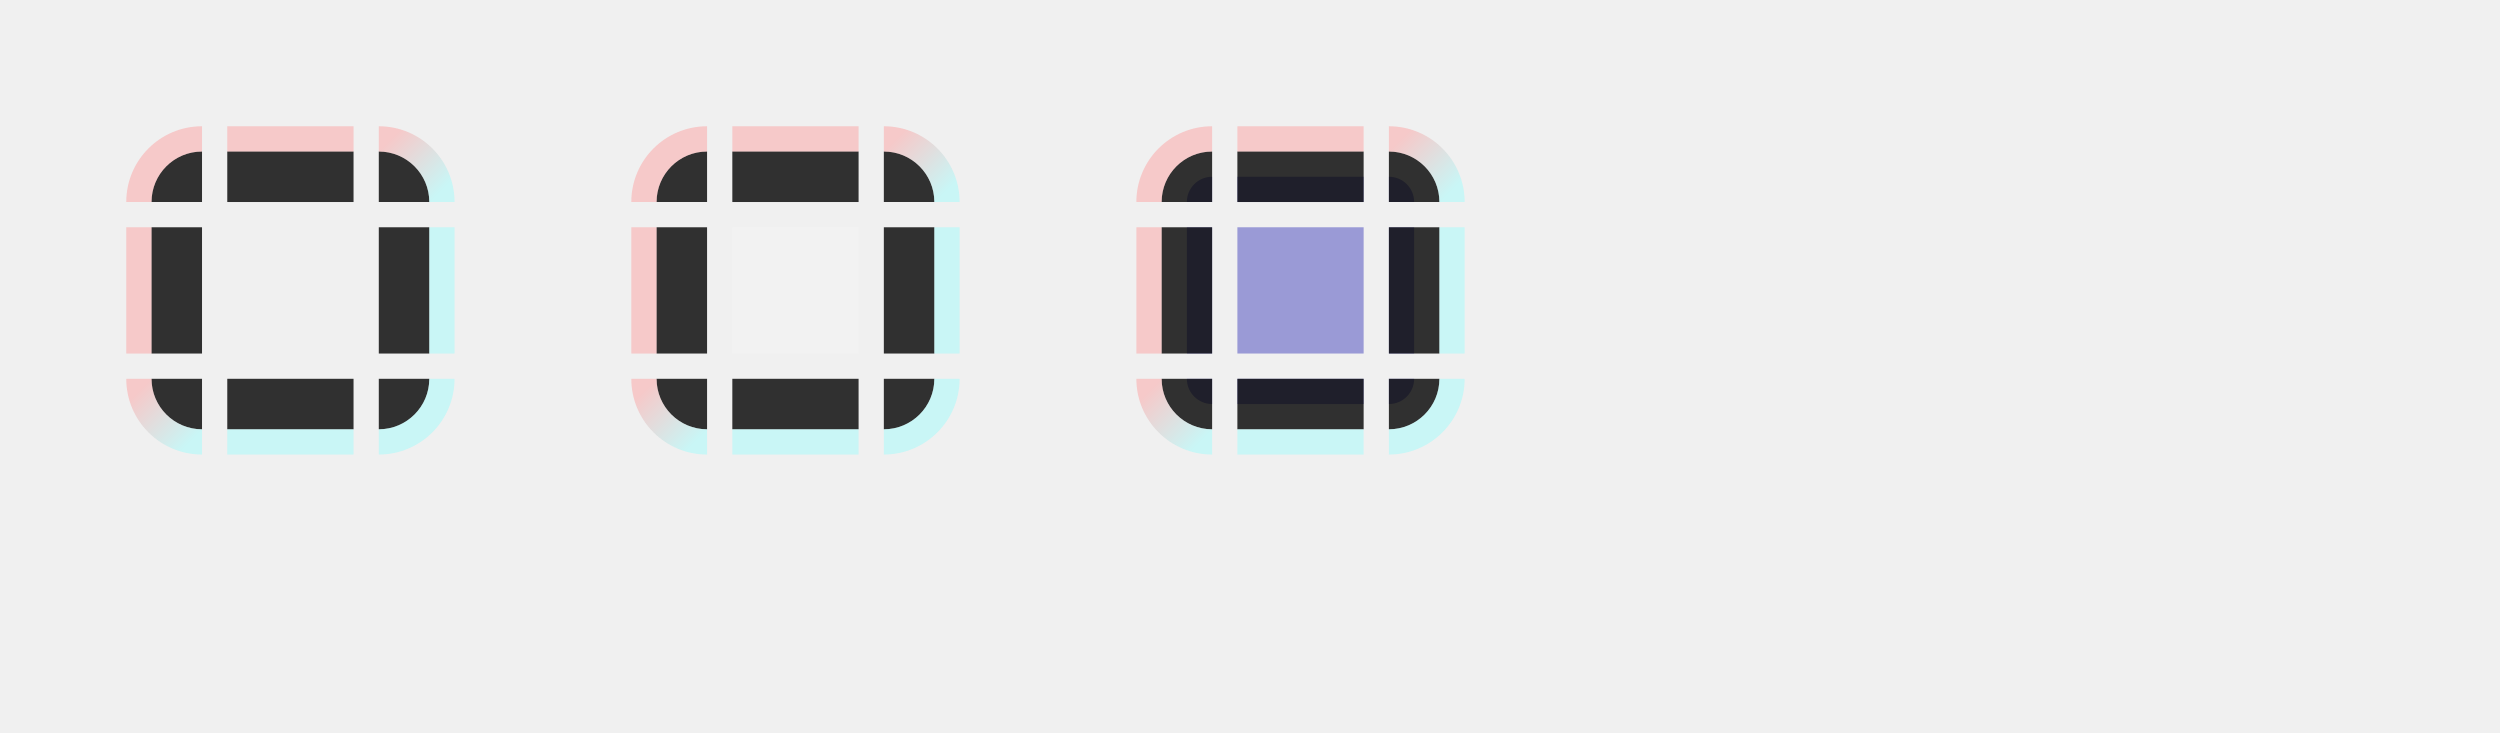
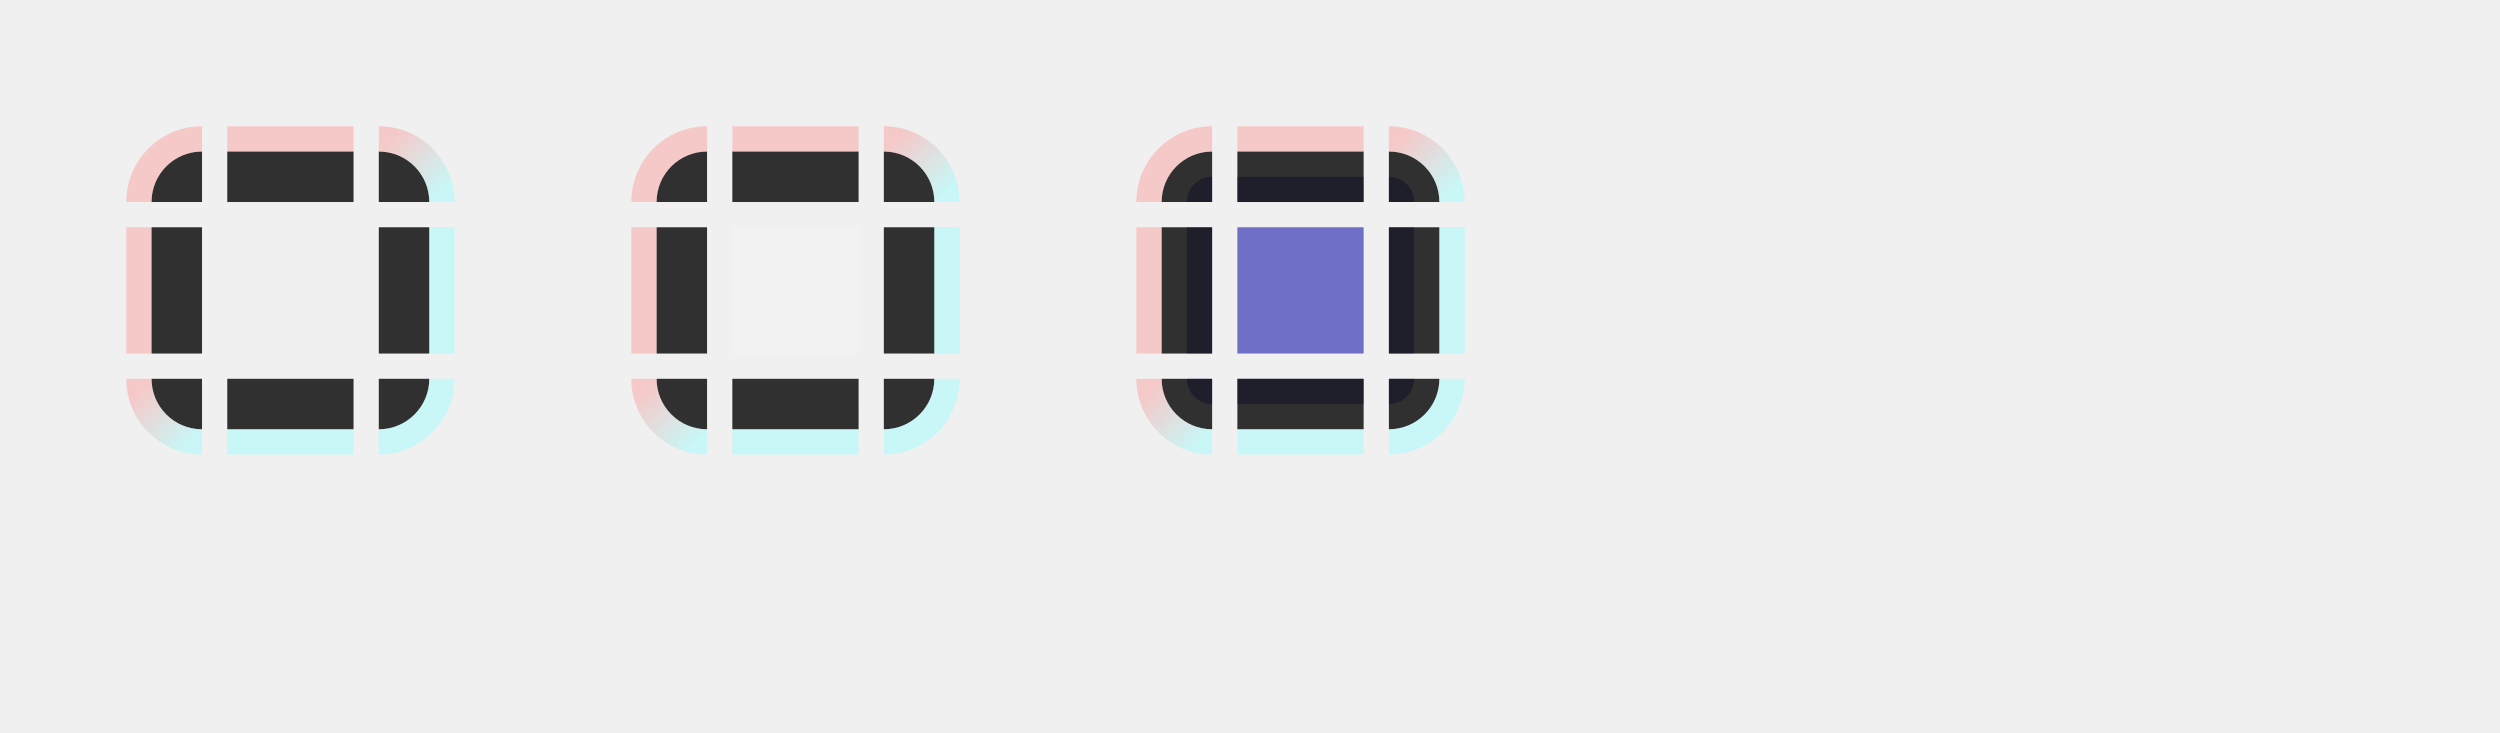
<svg xmlns="http://www.w3.org/2000/svg" xmlns:xlink="http://www.w3.org/1999/xlink" height="29" width="99" id="svg3124" version="1.0">
  <defs id="defs3126">
    <linearGradient xlink:href="#linearGradient4889" id="linearGradient6739" gradientUnits="userSpaceOnUse" x1="2" y1="49" x2="0" y2="47" />
    <linearGradient id="linearGradient4889">
      <stop style="stop-color:#88ffff;stop-opacity:0.375;" offset="0" id="stop4885" />
      <stop style="stop-color:#ff8888;stop-opacity:0.375" offset="1" id="stop4887" />
    </linearGradient>
    <linearGradient xlink:href="#linearGradient4889" id="linearGradient6737" gradientUnits="userSpaceOnUse" x1="19" y1="32" x2="17" y2="30" />
    <linearGradient xlink:href="#linearGradient4889" id="linearGradient6739-7" gradientUnits="userSpaceOnUse" x1="2" y1="49" x2="0" y2="47" />
    <linearGradient xlink:href="#linearGradient4889" id="linearGradient6737-1" gradientUnits="userSpaceOnUse" x1="19" y1="32" x2="17" y2="30" />
    <linearGradient xlink:href="#linearGradient4889" id="linearGradient6739-9" gradientUnits="userSpaceOnUse" x1="2" y1="49" x2="0" y2="47" />
    <linearGradient xlink:href="#linearGradient4889" id="linearGradient6737-8" gradientUnits="userSpaceOnUse" x1="19" y1="32" x2="17" y2="30" />
  </defs>
  <g id="layer1" transform="translate(36.5,-28.86218)">
    <rect y="37.862" x="-27.5" height="5" width="5" id="normal-center" style="opacity:1;vector-effect:none;fill:#ff00ff;fill-opacity:0;stroke:none;stroke-width:0.783;stroke-linecap:square;stroke-linejoin:miter;stroke-miterlimit:8.3;stroke-dasharray:none;stroke-dashoffset:0;stroke-opacity:1;marker:none" />
    <g transform="translate(-30.5,4.862177)" id="normal-topleft">
      <path style="opacity:1;vector-effect:none;fill:#ff00ff;fill-opacity:0;stroke:none;stroke-width:0.783;stroke-linecap:square;stroke-linejoin:miter;stroke-miterlimit:8.3;stroke-dasharray:none;stroke-dashoffset:0;stroke-opacity:1;marker:none;font-variant-east_asian:normal" d="m 2,31 a 1,1 0 0 0 -1,1 h 1 z" id="path6929-3" />
      <path style="opacity:1;vector-effect:none;fill:#000000;fill-opacity:0.8;stroke:none;stroke-width:0.495;stroke-linecap:square;stroke-linejoin:miter;stroke-miterlimit:8.3;stroke-dasharray:none;stroke-dashoffset:0;stroke-opacity:1;marker:none" d="m 2,30 a 2,2 0 0 0 -2,2 h 2 z" id="path6609-5" />
      <path style="opacity:1;vector-effect:none;fill:#ff8888;fill-opacity:0.375;stroke:none;stroke-width:0.783;stroke-linecap:square;stroke-linejoin:miter;stroke-miterlimit:8.3;stroke-dasharray:none;stroke-dashoffset:0;stroke-opacity:1;marker:none" d="m 2,29 a 3,3 0 0 0 -3,3 h 1 a 2,2 0 0 1 2,-2 z" id="path6749-6" />
    </g>
    <g transform="translate(-38.5,4.862175)" id="normal-topright">
      <path style="opacity:1;vector-effect:none;fill:#ff00ff;fill-opacity:0;stroke:none;stroke-width:0.783;stroke-linecap:square;stroke-linejoin:miter;stroke-miterlimit:8.3;stroke-dasharray:none;stroke-dashoffset:0;stroke-opacity:1;marker:none;font-variant-east_asian:normal" d="m 17,31 v 1 h 1 a 1,1 0 0 0 -1,-1 z" id="path6929-4-9" />
      <path style="opacity:1;vector-effect:none;fill:#000000;fill-opacity:0.8;stroke:none;stroke-width:0.495;stroke-linecap:square;stroke-linejoin:miter;stroke-miterlimit:8.3;stroke-dasharray:none;stroke-dashoffset:0;stroke-opacity:1;marker:none" d="m 17,30 v 2 h 2 a 2,2 0 0 0 -2,-2 z" id="path6609-6-1" />
      <path style="opacity:1;vector-effect:none;fill:url(#linearGradient6737);fill-opacity:1;stroke:none;stroke-width:0.495;stroke-linecap:square;stroke-linejoin:miter;stroke-miterlimit:8.3;stroke-dasharray:none;stroke-dashoffset:0;stroke-opacity:1;marker:none" d="m 17,29 v 1 a 2,2 0 0 1 2,2 h 1 a 3,3 0 0 0 -3,-3 z" id="path6749-5-2" />
    </g>
    <g transform="translate(-30.5,-3.137825)" id="normal-bottomleft">
      <path style="opacity:1;vector-effect:none;fill:#ff00ff;fill-opacity:0;stroke:none;stroke-width:0.783;stroke-linecap:square;stroke-linejoin:miter;stroke-miterlimit:8.3;stroke-dasharray:none;stroke-dashoffset:0;stroke-opacity:1;marker:none;font-variant-east_asian:normal" d="m 1,47 a 1,1 0 0 0 1,1 v -1 z" id="path6929-5-0" />
      <path style="opacity:1;vector-effect:none;fill:#000000;fill-opacity:0.8;stroke:none;stroke-width:0.495;stroke-linecap:square;stroke-linejoin:miter;stroke-miterlimit:8.3;stroke-dasharray:none;stroke-dashoffset:0;stroke-opacity:1;marker:none" d="m 0,47 a 2,2 0 0 0 2,2 v -2 z" id="path6609-3-93" />
      <path style="opacity:1;vector-effect:none;fill:url(#linearGradient6739);fill-opacity:1;stroke:none;stroke-width:0.495;stroke-linecap:square;stroke-linejoin:miter;stroke-miterlimit:8.3;stroke-dasharray:none;stroke-dashoffset:0;stroke-opacity:1;marker:none" d="m -1,47 a 3,3 0 0 0 3,3 V 49 A 2,2 0 0 1 0,47 Z" id="path6749-4-6" />
    </g>
    <g transform="translate(-38.5,-3.137825)" id="normal-bottomright">
      <path style="opacity:1;vector-effect:none;fill:#ff00ff;fill-opacity:0;stroke:none;stroke-width:0.783;stroke-linecap:square;stroke-linejoin:miter;stroke-miterlimit:8.3;stroke-dasharray:none;stroke-dashoffset:0;stroke-opacity:1;marker:none;font-variant-east_asian:normal" d="m 17,47 v 1 a 1,1 0 0 0 1,-1 z" id="path6929-2-6" />
      <path style="opacity:1;vector-effect:none;fill:#000000;fill-opacity:0.8;stroke:none;stroke-width:0.495;stroke-linecap:square;stroke-linejoin:miter;stroke-miterlimit:8.3;stroke-dasharray:none;stroke-dashoffset:0;stroke-opacity:1;marker:none" d="m 17,47 v 2 a 2,2 0 0 0 2,-2 z" id="path6609-2-2" />
      <path style="opacity:1;vector-effect:none;fill:#88ffff;fill-opacity:0.375;stroke:none;stroke-width:0.783;stroke-linecap:square;stroke-linejoin:miter;stroke-miterlimit:8.3;stroke-dasharray:none;stroke-dashoffset:0;stroke-opacity:1;marker:none" d="m 19,47 a 2,2 0 0 1 -2,2 v 1 a 3,3 0 0 0 3,-3 z" id="path6749-7-6" />
    </g>
    <g transform="translate(-34.5,4.862175)" id="normal-top">
      <rect style="opacity:1;vector-effect:none;fill:#ff00ff;fill-opacity:0;stroke:none;stroke-width:0.783;stroke-linecap:square;stroke-linejoin:miter;stroke-miterlimit:8.3;stroke-dasharray:none;stroke-dashoffset:0;stroke-opacity:1;marker:none;font-variant-east_asian:normal" id="rect4780-3-41-1-3-36-8" width="5" height="1" x="7" y="31" />
      <rect style="opacity:1;vector-effect:none;fill:#000000;fill-opacity:0.8;stroke:none;stroke-width:0.783;stroke-linecap:square;stroke-linejoin:miter;stroke-miterlimit:8.3;stroke-dasharray:none;stroke-dashoffset:0;stroke-opacity:1;marker:none" id="rect4817-61-85-0-6-1-7" width="5" height="2" x="7" y="30" />
      <rect style="opacity:1;vector-effect:none;fill:#ff8888;fill-opacity:0.375;stroke:none;stroke-width:0.783;stroke-linecap:square;stroke-linejoin:miter;stroke-miterlimit:8.3;stroke-dasharray:none;stroke-dashoffset:0;stroke-opacity:1;marker:none" id="rect4851-1-1-93-7-1-2-2-9" width="5" height="1" x="7" y="29" />
    </g>
    <g transform="translate(-34.5,-3.137825)" id="normal-bottom">
      <rect style="opacity:1;vector-effect:none;fill:#ff00ff;fill-opacity:0;stroke:none;stroke-width:0.783;stroke-linecap:square;stroke-linejoin:miter;stroke-miterlimit:8.3;stroke-dasharray:none;stroke-dashoffset:0;stroke-opacity:1;marker:none;font-variant-east_asian:normal" id="rect4780-7-9-3-0-3-3-0" width="5" height="1" x="7" y="47" />
      <rect style="opacity:1;vector-effect:none;fill:#000000;fill-opacity:0.8;stroke:none;stroke-width:0.783;stroke-linecap:square;stroke-linejoin:miter;stroke-miterlimit:8.3;stroke-dasharray:none;stroke-dashoffset:0;stroke-opacity:1;marker:none" id="rect4817-3-4-8-8-1-1-2" width="5" height="2" x="7" y="47" />
      <rect style="opacity:1;vector-effect:none;fill:#88ffff;fill-opacity:0.375;stroke:none;stroke-width:0.783;stroke-linecap:square;stroke-linejoin:miter;stroke-miterlimit:8.3;stroke-dasharray:none;stroke-dashoffset:0;stroke-opacity:1;marker:none" id="rect4851-9-8-1-0-4-94-3" width="5" height="1" x="7" y="49" />
    </g>
    <g transform="translate(-30.5,0.8621752)" id="normal-left">
      <rect style="opacity:1;vector-effect:none;fill:#ff00ff;fill-opacity:0;stroke:none;stroke-width:0.783;stroke-linecap:square;stroke-linejoin:miter;stroke-miterlimit:8.3;stroke-dasharray:none;stroke-dashoffset:0;stroke-opacity:1;marker:none;font-variant-east_asian:normal" id="rect4780-2-5-96-4-8-8-5" width="1" height="5" x="1" y="37" />
      <rect style="opacity:1;vector-effect:none;fill:#000000;fill-opacity:0.8;stroke:none;stroke-width:0.783;stroke-linecap:square;stroke-linejoin:miter;stroke-miterlimit:8.3;stroke-dasharray:none;stroke-dashoffset:0;stroke-opacity:1;marker:none" id="rect4834-03-43-6-4-4-9" width="2" height="5" x="0" y="37" />
      <rect style="opacity:1;vector-effect:none;fill:#ff8888;fill-opacity:0.375;stroke:none;stroke-width:0.783;stroke-linecap:square;stroke-linejoin:miter;stroke-miterlimit:8.3;stroke-dasharray:none;stroke-dashoffset:0;stroke-opacity:1;marker:none" id="rect4868-2-0-0-38-5-0-5-2" width="1" height="5" x="-1" y="37" />
    </g>
    <g transform="translate(-38.5,0.8621752)" id="normal-right">
      <rect style="opacity:1;vector-effect:none;fill:#ff00ff;fill-opacity:0;stroke:none;stroke-width:0.783;stroke-linecap:square;stroke-linejoin:miter;stroke-miterlimit:8.3;stroke-dasharray:none;stroke-dashoffset:0;stroke-opacity:1;marker:none;font-variant-east_asian:normal" id="rect4780-9-3-04-6-6-3-8" width="1" height="5" x="17" y="37" />
      <rect style="opacity:1;vector-effect:none;fill:#000000;fill-opacity:0.8;stroke:none;stroke-width:0.783;stroke-linecap:square;stroke-linejoin:miter;stroke-miterlimit:8.3;stroke-dasharray:none;stroke-dashoffset:0;stroke-opacity:1;marker:none" id="rect4834-6-20-8-2-1-6-9" width="2" height="5" x="17" y="37" />
      <rect style="opacity:1;vector-effect:none;fill:#88ffff;fill-opacity:0.375;stroke:none;stroke-width:0.783;stroke-linecap:square;stroke-linejoin:miter;stroke-miterlimit:8.3;stroke-dasharray:none;stroke-dashoffset:0;stroke-opacity:1;marker:none" id="rect4868-27-1-8-4-6-10-7" width="1" height="5" x="19" y="37" />
    </g>
    <rect y="37.862" x="-7.5" height="5" width="5" id="hover-center" style="opacity:1;vector-effect:none;fill:#ffffff;fill-opacity:0.167;stroke:none;stroke-width:0.783;stroke-linecap:square;stroke-linejoin:miter;stroke-miterlimit:8.3;stroke-dasharray:none;stroke-dashoffset:0;stroke-opacity:1;marker:none" />
    <g transform="translate(-10.5,4.862177)" id="hover-topleft">
      <path style="opacity:1;vector-effect:none;fill:#ffffff;fill-opacity:0.167;stroke:none;stroke-width:0.783;stroke-linecap:square;stroke-linejoin:miter;stroke-miterlimit:8.3;stroke-dasharray:none;stroke-dashoffset:0;stroke-opacity:1;marker:none;font-variant-east_asian:normal" d="m 2,31 a 1,1 0 0 0 -1,1 h 1 z" id="path6929-3-7" />
      <path style="opacity:1;vector-effect:none;fill:#000000;fill-opacity:0.8;stroke:none;stroke-width:0.495;stroke-linecap:square;stroke-linejoin:miter;stroke-miterlimit:8.3;stroke-dasharray:none;stroke-dashoffset:0;stroke-opacity:1;marker:none" d="m 2,30 a 2,2 0 0 0 -2,2 h 2 z" id="path6609-5-7" />
      <path style="opacity:1;vector-effect:none;fill:#ff8888;fill-opacity:0.375;stroke:none;stroke-width:0.783;stroke-linecap:square;stroke-linejoin:miter;stroke-miterlimit:8.3;stroke-dasharray:none;stroke-dashoffset:0;stroke-opacity:1;marker:none" d="m 2,29 a 3,3 0 0 0 -3,3 h 1 a 2,2 0 0 1 2,-2 z" id="path6749-6-6" />
    </g>
    <g transform="translate(-18.5,4.862175)" id="hover-topright">
      <path style="opacity:1;vector-effect:none;fill:#ffffff;fill-opacity:0.167;stroke:none;stroke-width:0.783;stroke-linecap:square;stroke-linejoin:miter;stroke-miterlimit:8.3;stroke-dasharray:none;stroke-dashoffset:0;stroke-opacity:1;marker:none;font-variant-east_asian:normal" d="m 17,31 v 1 h 1 a 1,1 0 0 0 -1,-1 z" id="path6929-4-9-3" />
      <path style="opacity:1;vector-effect:none;fill:#000000;fill-opacity:0.8;stroke:none;stroke-width:0.495;stroke-linecap:square;stroke-linejoin:miter;stroke-miterlimit:8.3;stroke-dasharray:none;stroke-dashoffset:0;stroke-opacity:1;marker:none" d="m 17,30 v 2 h 2 a 2,2 0 0 0 -2,-2 z" id="path6609-6-1-6" />
      <path style="opacity:1;vector-effect:none;fill:url(#linearGradient6737-1);fill-opacity:1;stroke:none;stroke-width:0.495;stroke-linecap:square;stroke-linejoin:miter;stroke-miterlimit:8.3;stroke-dasharray:none;stroke-dashoffset:0;stroke-opacity:1;marker:none" d="m 17,29 v 1 a 2,2 0 0 1 2,2 h 1 a 3,3 0 0 0 -3,-3 z" id="path6749-5-2-5" />
    </g>
    <g transform="translate(-10.5,-3.137825)" id="hover-bottomleft">
      <path style="opacity:1;vector-effect:none;fill:#ffffff;fill-opacity:0.167;stroke:none;stroke-width:0.783;stroke-linecap:square;stroke-linejoin:miter;stroke-miterlimit:8.3;stroke-dasharray:none;stroke-dashoffset:0;stroke-opacity:1;marker:none;font-variant-east_asian:normal" d="m 1,47 a 1,1 0 0 0 1,1 v -1 z" id="path6929-5-0-3" />
      <path style="opacity:1;vector-effect:none;fill:#000000;fill-opacity:0.8;stroke:none;stroke-width:0.495;stroke-linecap:square;stroke-linejoin:miter;stroke-miterlimit:8.3;stroke-dasharray:none;stroke-dashoffset:0;stroke-opacity:1;marker:none" d="m 0,47 a 2,2 0 0 0 2,2 v -2 z" id="path6609-3-93-9" />
      <path style="opacity:1;vector-effect:none;fill:url(#linearGradient6739-7);fill-opacity:1;stroke:none;stroke-width:0.495;stroke-linecap:square;stroke-linejoin:miter;stroke-miterlimit:8.3;stroke-dasharray:none;stroke-dashoffset:0;stroke-opacity:1;marker:none" d="m -1,47 a 3,3 0 0 0 3,3 V 49 A 2,2 0 0 1 0,47 Z" id="path6749-4-6-4" />
    </g>
    <g transform="translate(-18.5,-3.137825)" id="hover-bottomright">
      <path style="opacity:1;vector-effect:none;fill:#ffffff;fill-opacity:0.167;stroke:none;stroke-width:0.783;stroke-linecap:square;stroke-linejoin:miter;stroke-miterlimit:8.3;stroke-dasharray:none;stroke-dashoffset:0;stroke-opacity:1;marker:none;font-variant-east_asian:normal" d="m 17,47 v 1 a 1,1 0 0 0 1,-1 z" id="path6929-2-6-1" />
      <path style="opacity:1;vector-effect:none;fill:#000000;fill-opacity:0.8;stroke:none;stroke-width:0.495;stroke-linecap:square;stroke-linejoin:miter;stroke-miterlimit:8.3;stroke-dasharray:none;stroke-dashoffset:0;stroke-opacity:1;marker:none" d="m 17,47 v 2 a 2,2 0 0 0 2,-2 z" id="path6609-2-2-2" />
      <path style="opacity:1;vector-effect:none;fill:#88ffff;fill-opacity:0.375;stroke:none;stroke-width:0.783;stroke-linecap:square;stroke-linejoin:miter;stroke-miterlimit:8.3;stroke-dasharray:none;stroke-dashoffset:0;stroke-opacity:1;marker:none" d="m 19,47 a 2,2 0 0 1 -2,2 v 1 a 3,3 0 0 0 3,-3 z" id="path6749-7-6-9" />
    </g>
    <g transform="translate(-14.5,4.862175)" id="hover-top">
      <rect style="opacity:1;vector-effect:none;fill:#ffffff;fill-opacity:0.167;stroke:none;stroke-width:0.783;stroke-linecap:square;stroke-linejoin:miter;stroke-miterlimit:8.3;stroke-dasharray:none;stroke-dashoffset:0;stroke-opacity:1;marker:none;font-variant-east_asian:normal" id="rect4780-3-41-1-3-36-8-9" width="5" height="1" x="7" y="31" />
      <rect style="opacity:1;vector-effect:none;fill:#000000;fill-opacity:0.8;stroke:none;stroke-width:0.783;stroke-linecap:square;stroke-linejoin:miter;stroke-miterlimit:8.3;stroke-dasharray:none;stroke-dashoffset:0;stroke-opacity:1;marker:none" id="rect4817-61-85-0-6-1-7-0" width="5" height="2" x="7" y="30" />
      <rect style="opacity:1;vector-effect:none;fill:#ff8888;fill-opacity:0.375;stroke:none;stroke-width:0.783;stroke-linecap:square;stroke-linejoin:miter;stroke-miterlimit:8.3;stroke-dasharray:none;stroke-dashoffset:0;stroke-opacity:1;marker:none" id="rect4851-1-1-93-7-1-2-2-9-8" width="5" height="1" x="7" y="29" />
    </g>
    <g transform="translate(-14.5,-3.137825)" id="hover-bottom">
      <rect style="opacity:1;vector-effect:none;fill:#ffffff;fill-opacity:0.167;stroke:none;stroke-width:0.783;stroke-linecap:square;stroke-linejoin:miter;stroke-miterlimit:8.3;stroke-dasharray:none;stroke-dashoffset:0;stroke-opacity:1;marker:none;font-variant-east_asian:normal" id="rect4780-7-9-3-0-3-3-0-5" width="5" height="1" x="7" y="47" />
      <rect style="opacity:1;vector-effect:none;fill:#000000;fill-opacity:0.8;stroke:none;stroke-width:0.783;stroke-linecap:square;stroke-linejoin:miter;stroke-miterlimit:8.3;stroke-dasharray:none;stroke-dashoffset:0;stroke-opacity:1;marker:none" id="rect4817-3-4-8-8-1-1-2-0" width="5" height="2" x="7" y="47" />
      <rect style="opacity:1;vector-effect:none;fill:#88ffff;fill-opacity:0.375;stroke:none;stroke-width:0.783;stroke-linecap:square;stroke-linejoin:miter;stroke-miterlimit:8.3;stroke-dasharray:none;stroke-dashoffset:0;stroke-opacity:1;marker:none" id="rect4851-9-8-1-0-4-94-3-9" width="5" height="1" x="7" y="49" />
    </g>
    <g transform="translate(-10.5,0.8621752)" id="hover-left">
      <rect style="opacity:1;vector-effect:none;fill:#ffffff;fill-opacity:0.167;stroke:none;stroke-width:0.783;stroke-linecap:square;stroke-linejoin:miter;stroke-miterlimit:8.3;stroke-dasharray:none;stroke-dashoffset:0;stroke-opacity:1;marker:none;font-variant-east_asian:normal" id="rect4780-2-5-96-4-8-8-5-3" width="1" height="5" x="1" y="37" />
      <rect style="opacity:1;vector-effect:none;fill:#000000;fill-opacity:0.8;stroke:none;stroke-width:0.783;stroke-linecap:square;stroke-linejoin:miter;stroke-miterlimit:8.3;stroke-dasharray:none;stroke-dashoffset:0;stroke-opacity:1;marker:none" id="rect4834-03-43-6-4-4-9-8" width="2" height="5" x="0" y="37" />
      <rect style="opacity:1;vector-effect:none;fill:#ff8888;fill-opacity:0.375;stroke:none;stroke-width:0.783;stroke-linecap:square;stroke-linejoin:miter;stroke-miterlimit:8.3;stroke-dasharray:none;stroke-dashoffset:0;stroke-opacity:1;marker:none" id="rect4868-2-0-0-38-5-0-5-2-5" width="1" height="5" x="-1" y="37" />
    </g>
    <g transform="translate(-18.5,0.8621752)" id="hover-right">
      <rect style="opacity:1;vector-effect:none;fill:#ffffff;fill-opacity:0.167;stroke:none;stroke-width:0.783;stroke-linecap:square;stroke-linejoin:miter;stroke-miterlimit:8.3;stroke-dasharray:none;stroke-dashoffset:0;stroke-opacity:1;marker:none;font-variant-east_asian:normal" id="rect4780-9-3-04-6-6-3-8-1" width="1" height="5" x="17" y="37" />
      <rect style="opacity:1;vector-effect:none;fill:#000000;fill-opacity:0.8;stroke:none;stroke-width:0.783;stroke-linecap:square;stroke-linejoin:miter;stroke-miterlimit:8.3;stroke-dasharray:none;stroke-dashoffset:0;stroke-opacity:1;marker:none" id="rect4834-6-20-8-2-1-6-9-1" width="2" height="5" x="17" y="37" />
      <rect style="opacity:1;vector-effect:none;fill:#88ffff;fill-opacity:0.375;stroke:none;stroke-width:0.783;stroke-linecap:square;stroke-linejoin:miter;stroke-miterlimit:8.3;stroke-dasharray:none;stroke-dashoffset:0;stroke-opacity:1;marker:none" id="rect4868-27-1-8-4-6-10-7-5" width="1" height="5" x="19" y="37" />
    </g>
-     <rect y="37.862" x="12.5" height="5" width="5" id="active-center" style="opacity:0.5;vector-effect:none;fill:#4444bb;fill-opacity:1;stroke:none;stroke-width:0.783;stroke-linecap:square;stroke-linejoin:miter;stroke-miterlimit:8.3;stroke-dasharray:none;stroke-dashoffset:0;stroke-opacity:1;marker:none" />
+     <rect y="37.862" x="12.5" height="5" width="5" id="active-center" style="opacity:0.75;vector-effect:none;fill:#4444bb;fill-opacity:1;stroke:none;stroke-width:0.783;stroke-linecap:square;stroke-linejoin:miter;stroke-miterlimit:8.3;stroke-dasharray:none;stroke-dashoffset:0;stroke-opacity:1;marker:none" />
    <g transform="translate(9.5,4.862177)" id="active-topleft">
      <path style="opacity:0.5;vector-effect:none;fill:#4444bb;fill-opacity:1;stroke:none;stroke-width:0.783;stroke-linecap:square;stroke-linejoin:miter;stroke-miterlimit:8.3;stroke-dasharray:none;stroke-dashoffset:0;stroke-opacity:1;marker:none;font-variant-east_asian:normal" d="m 2,31 a 1,1 0 0 0 -1,1 h 1 z" id="path6929-3-3" />
      <path style="opacity:1;vector-effect:none;fill:#000000;fill-opacity:0.8;stroke:none;stroke-width:0.495;stroke-linecap:square;stroke-linejoin:miter;stroke-miterlimit:8.3;stroke-dasharray:none;stroke-dashoffset:0;stroke-opacity:1;marker:none" d="m 2,30 a 2,2 0 0 0 -2,2 h 2 z" id="path6609-5-0" />
      <path style="opacity:1;vector-effect:none;fill:#ff8888;fill-opacity:0.375;stroke:none;stroke-width:0.783;stroke-linecap:square;stroke-linejoin:miter;stroke-miterlimit:8.3;stroke-dasharray:none;stroke-dashoffset:0;stroke-opacity:1;marker:none" d="m 2,29 a 3,3 0 0 0 -3,3 h 1 a 2,2 0 0 1 2,-2 z" id="path6749-6-4" />
    </g>
    <g transform="translate(1.5,4.862175)" id="active-topright">
      <path style="opacity:0.5;vector-effect:none;fill:#4444bb;fill-opacity:1;stroke:none;stroke-width:0.783;stroke-linecap:square;stroke-linejoin:miter;stroke-miterlimit:8.3;stroke-dasharray:none;stroke-dashoffset:0;stroke-opacity:1;marker:none;font-variant-east_asian:normal" d="m 17,31 v 1 h 1 a 1,1 0 0 0 -1,-1 z" id="path6929-4-9-4" />
      <path style="opacity:1;vector-effect:none;fill:#000000;fill-opacity:0.8;stroke:none;stroke-width:0.495;stroke-linecap:square;stroke-linejoin:miter;stroke-miterlimit:8.3;stroke-dasharray:none;stroke-dashoffset:0;stroke-opacity:1;marker:none" d="m 17,30 v 2 h 2 a 2,2 0 0 0 -2,-2 z" id="path6609-6-1-4" />
      <path style="opacity:1;vector-effect:none;fill:url(#linearGradient6737-8);fill-opacity:1;stroke:none;stroke-width:0.495;stroke-linecap:square;stroke-linejoin:miter;stroke-miterlimit:8.3;stroke-dasharray:none;stroke-dashoffset:0;stroke-opacity:1;marker:none" d="m 17,29 v 1 a 2,2 0 0 1 2,2 h 1 a 3,3 0 0 0 -3,-3 z" id="path6749-5-2-7" />
    </g>
    <g transform="translate(9.5,-3.137825)" id="active-bottomleft">
      <path style="opacity:0.5;vector-effect:none;fill:#4444bb;fill-opacity:1;stroke:none;stroke-width:0.783;stroke-linecap:square;stroke-linejoin:miter;stroke-miterlimit:8.3;stroke-dasharray:none;stroke-dashoffset:0;stroke-opacity:1;marker:none;font-variant-east_asian:normal" d="m 1,47 a 1,1 0 0 0 1,1 v -1 z" id="path6929-5-0-1" />
      <path style="opacity:1;vector-effect:none;fill:#000000;fill-opacity:0.8;stroke:none;stroke-width:0.495;stroke-linecap:square;stroke-linejoin:miter;stroke-miterlimit:8.3;stroke-dasharray:none;stroke-dashoffset:0;stroke-opacity:1;marker:none" d="m 0,47 a 2,2 0 0 0 2,2 v -2 z" id="path6609-3-93-7" />
      <path style="opacity:1;vector-effect:none;fill:url(#linearGradient6739-9);fill-opacity:1;stroke:none;stroke-width:0.495;stroke-linecap:square;stroke-linejoin:miter;stroke-miterlimit:8.3;stroke-dasharray:none;stroke-dashoffset:0;stroke-opacity:1;marker:none" d="m -1,47 a 3,3 0 0 0 3,3 V 49 A 2,2 0 0 1 0,47 Z" id="path6749-4-6-5" />
    </g>
    <g transform="translate(1.5,-3.137825)" id="active-bottomright">
      <path style="opacity:0.5;vector-effect:none;fill:#4444bb;fill-opacity:1;stroke:none;stroke-width:0.783;stroke-linecap:square;stroke-linejoin:miter;stroke-miterlimit:8.3;stroke-dasharray:none;stroke-dashoffset:0;stroke-opacity:1;marker:none;font-variant-east_asian:normal" d="m 17,47 v 1 a 1,1 0 0 0 1,-1 z" id="path6929-2-6-6" />
      <path style="opacity:1;vector-effect:none;fill:#000000;fill-opacity:0.8;stroke:none;stroke-width:0.495;stroke-linecap:square;stroke-linejoin:miter;stroke-miterlimit:8.3;stroke-dasharray:none;stroke-dashoffset:0;stroke-opacity:1;marker:none" d="m 17,47 v 2 a 2,2 0 0 0 2,-2 z" id="path6609-2-2-21" />
      <path style="opacity:1;vector-effect:none;fill:#88ffff;fill-opacity:0.375;stroke:none;stroke-width:0.783;stroke-linecap:square;stroke-linejoin:miter;stroke-miterlimit:8.3;stroke-dasharray:none;stroke-dashoffset:0;stroke-opacity:1;marker:none" d="m 19,47 a 2,2 0 0 1 -2,2 v 1 a 3,3 0 0 0 3,-3 z" id="path6749-7-6-7" />
    </g>
    <g transform="translate(5.5,4.862175)" id="active-top">
      <rect style="opacity:0.5;vector-effect:none;fill:#4444bb;fill-opacity:1;stroke:none;stroke-width:0.783;stroke-linecap:square;stroke-linejoin:miter;stroke-miterlimit:8.3;stroke-dasharray:none;stroke-dashoffset:0;stroke-opacity:1;marker:none;font-variant-east_asian:normal" id="rect4780-3-41-1-3-36-8-5" width="5" height="1" x="7" y="31" />
      <rect style="opacity:1;vector-effect:none;fill:#000000;fill-opacity:0.8;stroke:none;stroke-width:0.783;stroke-linecap:square;stroke-linejoin:miter;stroke-miterlimit:8.3;stroke-dasharray:none;stroke-dashoffset:0;stroke-opacity:1;marker:none" id="rect4817-61-85-0-6-1-7-7" width="5" height="2" x="7" y="30" />
      <rect style="opacity:1;vector-effect:none;fill:#ff8888;fill-opacity:0.375;stroke:none;stroke-width:0.783;stroke-linecap:square;stroke-linejoin:miter;stroke-miterlimit:8.3;stroke-dasharray:none;stroke-dashoffset:0;stroke-opacity:1;marker:none" id="rect4851-1-1-93-7-1-2-2-9-4" width="5" height="1" x="7" y="29" />
    </g>
    <g transform="translate(5.5,-3.137825)" id="active-bottom">
      <rect style="opacity:0.5;vector-effect:none;fill:#4444bb;fill-opacity:1;stroke:none;stroke-width:0.783;stroke-linecap:square;stroke-linejoin:miter;stroke-miterlimit:8.3;stroke-dasharray:none;stroke-dashoffset:0;stroke-opacity:1;marker:none;font-variant-east_asian:normal" id="rect4780-7-9-3-0-3-3-0-8" width="5" height="1" x="7" y="47" />
      <rect style="opacity:1;vector-effect:none;fill:#000000;fill-opacity:0.8;stroke:none;stroke-width:0.783;stroke-linecap:square;stroke-linejoin:miter;stroke-miterlimit:8.3;stroke-dasharray:none;stroke-dashoffset:0;stroke-opacity:1;marker:none" id="rect4817-3-4-8-8-1-1-2-5" width="5" height="2" x="7" y="47" />
      <rect style="opacity:1;vector-effect:none;fill:#88ffff;fill-opacity:0.375;stroke:none;stroke-width:0.783;stroke-linecap:square;stroke-linejoin:miter;stroke-miterlimit:8.3;stroke-dasharray:none;stroke-dashoffset:0;stroke-opacity:1;marker:none" id="rect4851-9-8-1-0-4-94-3-97" width="5" height="1" x="7" y="49" />
    </g>
    <g transform="translate(9.5,0.8621752)" id="active-left">
      <rect style="opacity:0.5;vector-effect:none;fill:#4444bb;fill-opacity:1;stroke:none;stroke-width:0.783;stroke-linecap:square;stroke-linejoin:miter;stroke-miterlimit:8.3;stroke-dasharray:none;stroke-dashoffset:0;stroke-opacity:1;marker:none;font-variant-east_asian:normal" id="rect4780-2-5-96-4-8-8-5-38" width="1" height="5" x="1" y="37" />
      <rect style="opacity:1;vector-effect:none;fill:#000000;fill-opacity:0.8;stroke:none;stroke-width:0.783;stroke-linecap:square;stroke-linejoin:miter;stroke-miterlimit:8.3;stroke-dasharray:none;stroke-dashoffset:0;stroke-opacity:1;marker:none" id="rect4834-03-43-6-4-4-9-83" width="2" height="5" x="0" y="37" />
      <rect style="opacity:1;vector-effect:none;fill:#ff8888;fill-opacity:0.375;stroke:none;stroke-width:0.783;stroke-linecap:square;stroke-linejoin:miter;stroke-miterlimit:8.3;stroke-dasharray:none;stroke-dashoffset:0;stroke-opacity:1;marker:none" id="rect4868-2-0-0-38-5-0-5-2-1" width="1" height="5" x="-1" y="37" />
    </g>
    <g transform="translate(1.5,0.8621752)" id="active-right">
      <rect style="opacity:0.5;vector-effect:none;fill:#4444bb;fill-opacity:1;stroke:none;stroke-width:0.783;stroke-linecap:square;stroke-linejoin:miter;stroke-miterlimit:8.3;stroke-dasharray:none;stroke-dashoffset:0;stroke-opacity:1;marker:none;font-variant-east_asian:normal" id="rect4780-9-3-04-6-6-3-8-9" width="1" height="5" x="17" y="37" />
      <rect style="opacity:1;vector-effect:none;fill:#000000;fill-opacity:0.8;stroke:none;stroke-width:0.783;stroke-linecap:square;stroke-linejoin:miter;stroke-miterlimit:8.3;stroke-dasharray:none;stroke-dashoffset:0;stroke-opacity:1;marker:none" id="rect4834-6-20-8-2-1-6-9-6" width="2" height="5" x="17" y="37" />
      <rect style="opacity:1;vector-effect:none;fill:#88ffff;fill-opacity:0.375;stroke:none;stroke-width:0.783;stroke-linecap:square;stroke-linejoin:miter;stroke-miterlimit:8.3;stroke-dasharray:none;stroke-dashoffset:0;stroke-opacity:1;marker:none" id="rect4868-27-1-8-4-6-10-7-4" width="1" height="5" x="19" y="37" />
    </g>
  </g>
</svg>
